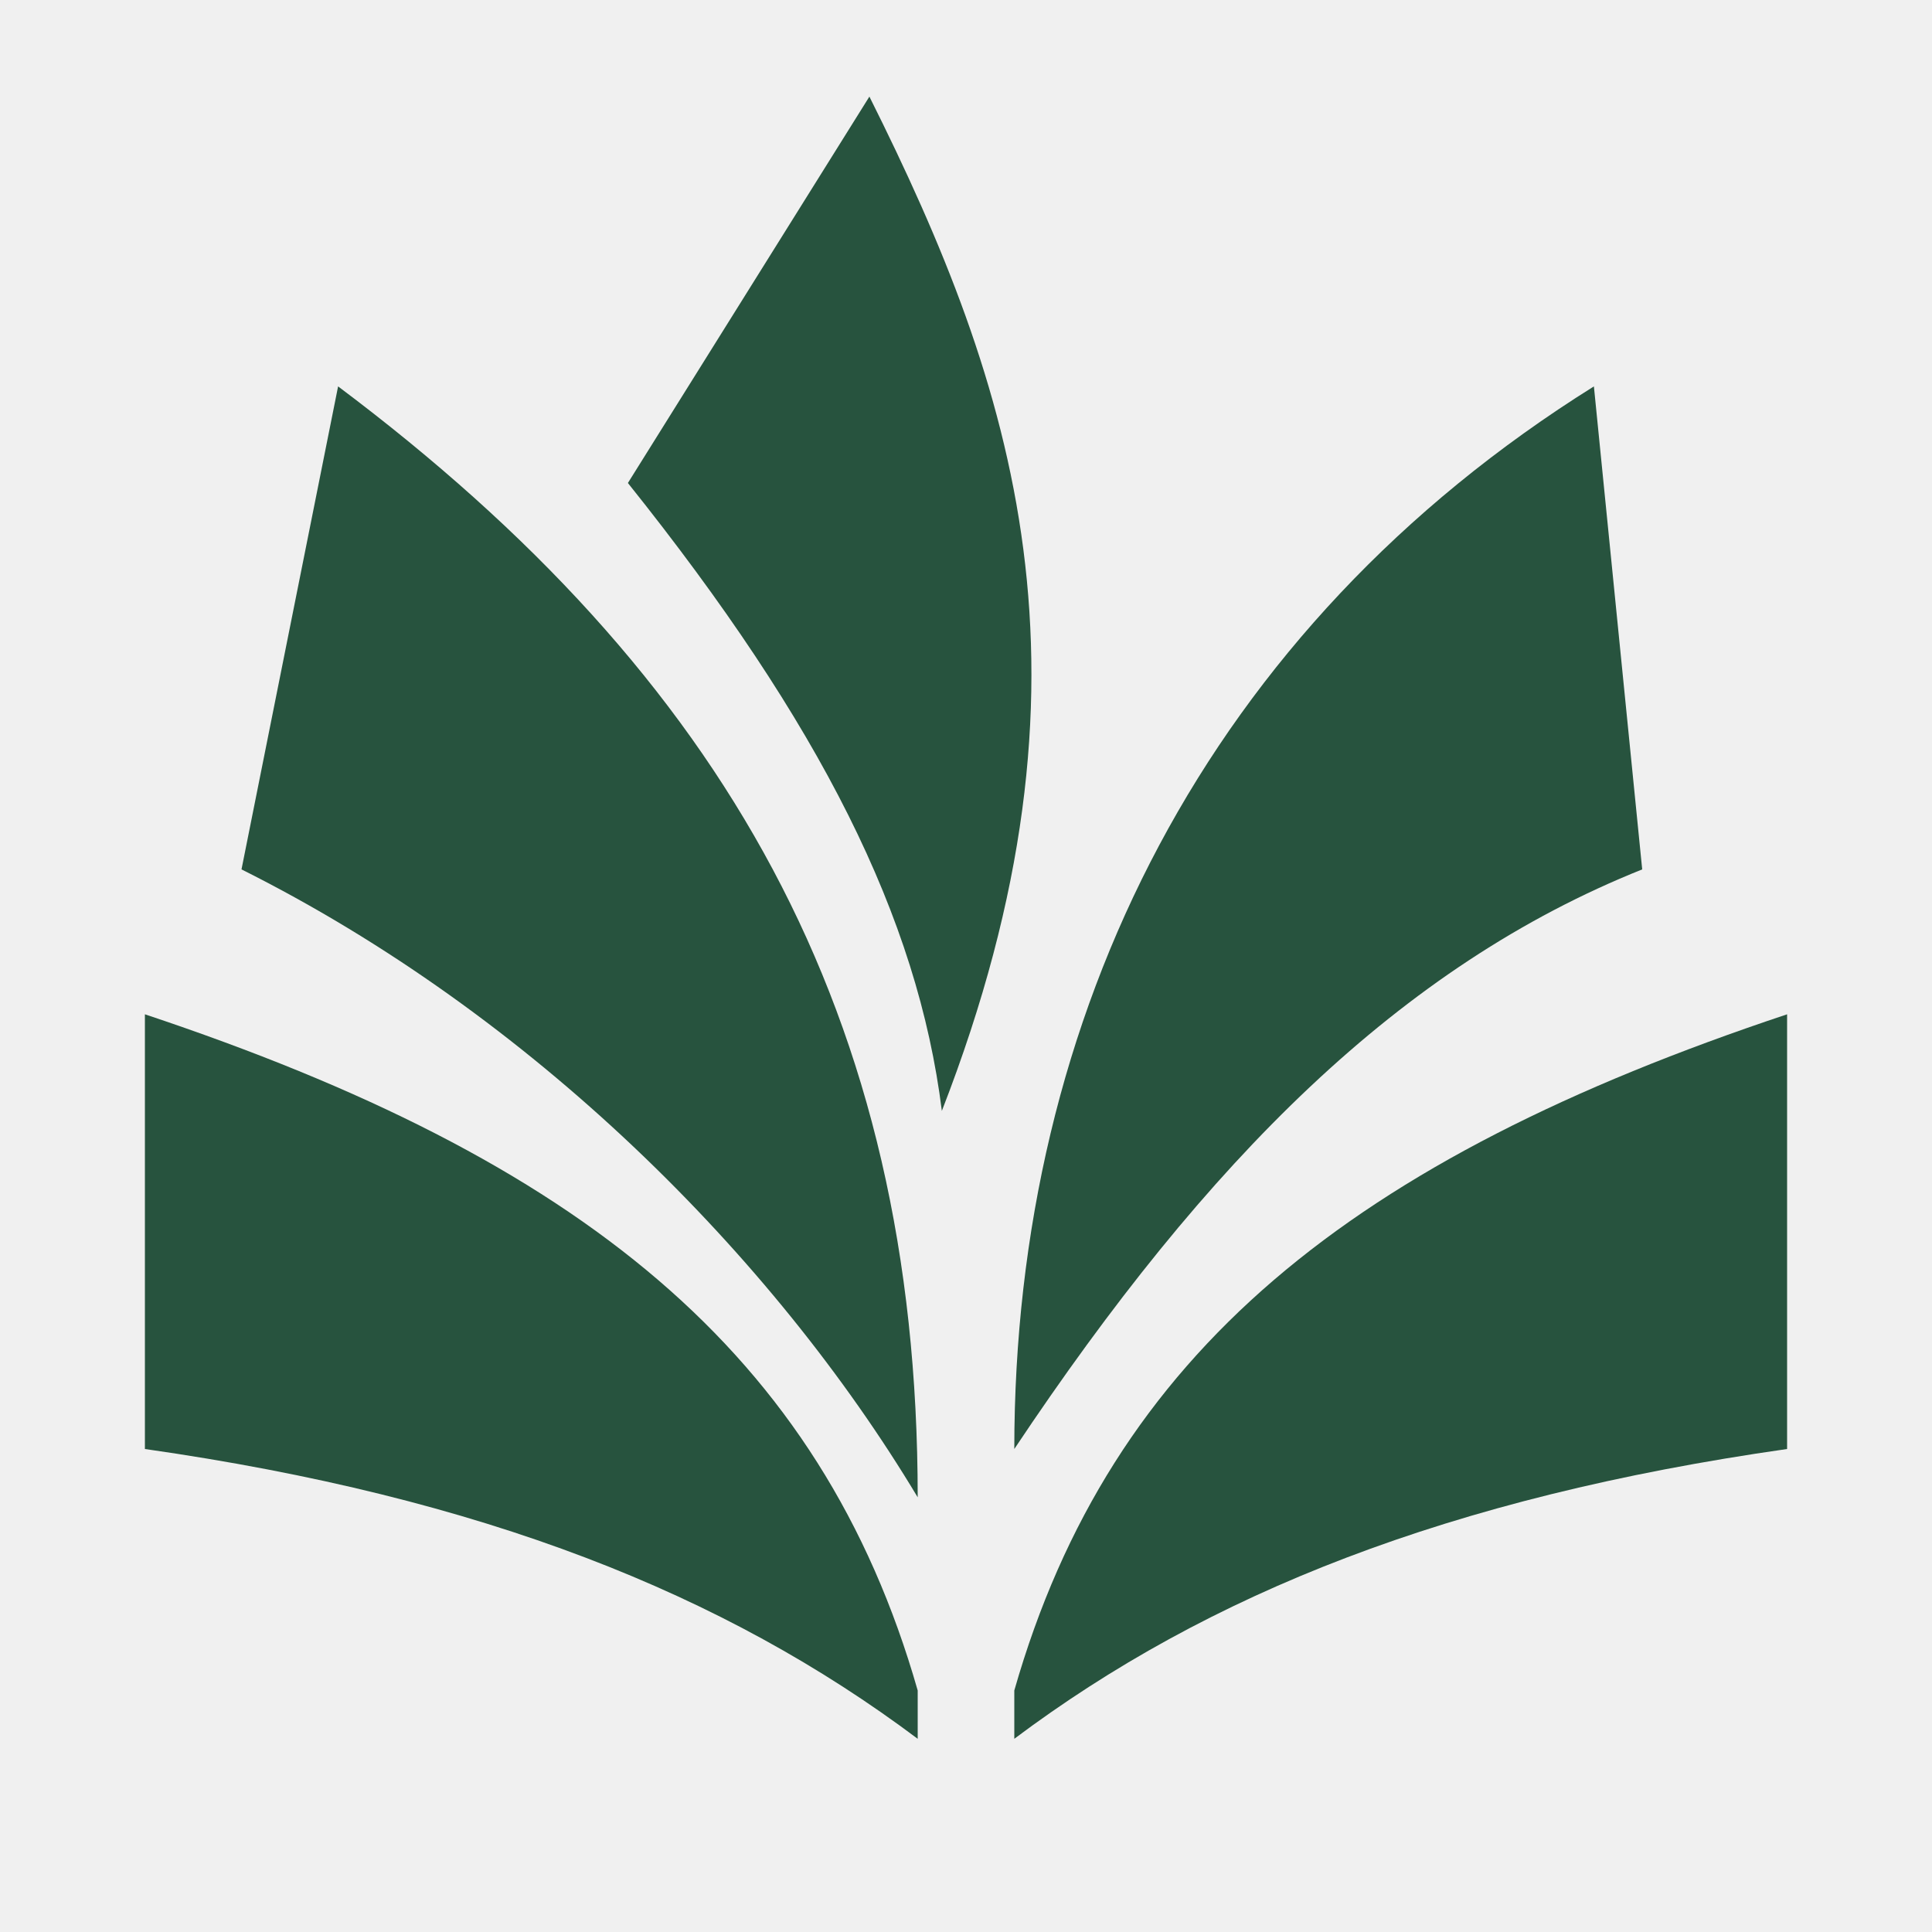
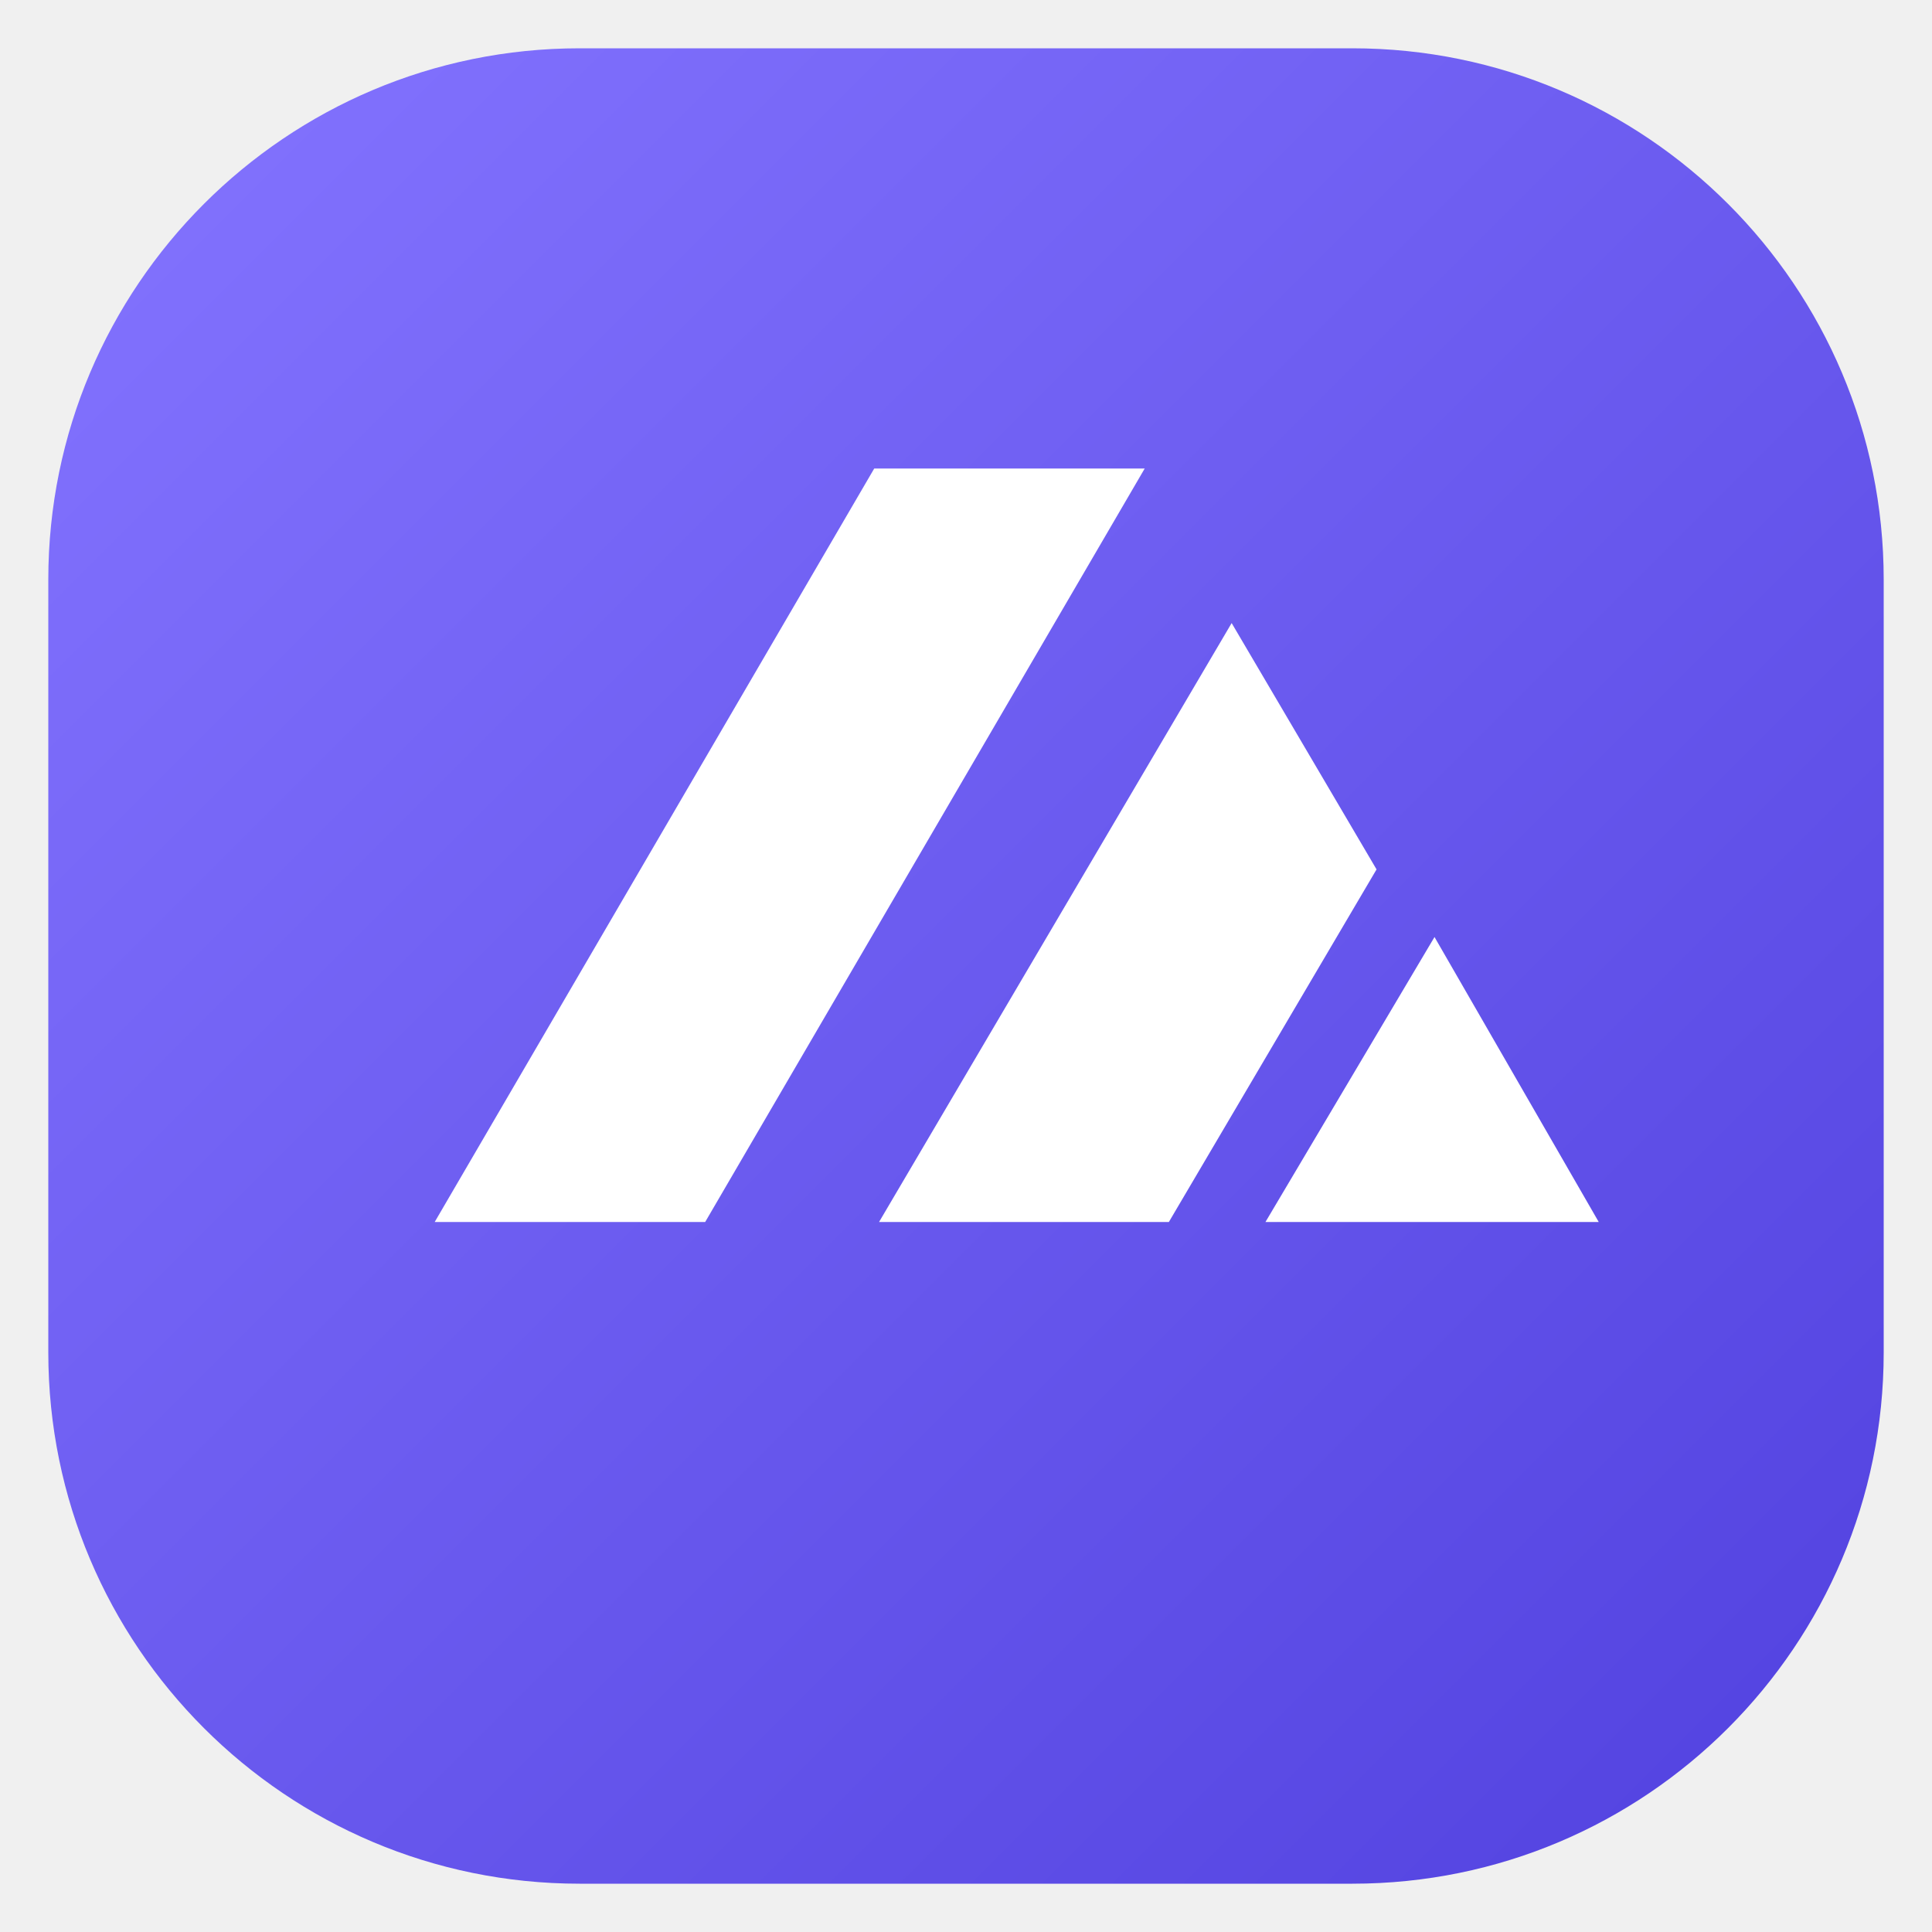
- <svg xmlns="http://www.w3.org/2000/svg" viewBox="0 0 40 40" fill="none">
-   <g fill="#27533e">
-     <path d="M19 35C17 28 12 24 3 21v9c7 1 12 3 16 6z" />
-     <path d="M19 31C19 21 15 14 7 8L5 18c6 3 11 8 14 13z" />
-     <path d="M19.5 23C23 14 21 8 18 2l-5 8c4 5 6 9 6.5 13z" />
-     <path d="M21 36c4-3 9-5 16-6v-9c-9 3-14 7-16 14z" />
-     <path d="M21 30c4-6 8-10 13-12l-1-10c-8 5-12 13-12 22z" />
+ <svg xmlns="http://www.w3.org/2000/svg" width="40" height="40" viewBox="0 0 40 40" fill="none">
+   <defs>
+     <linearGradient id="a" x1="0" x2="1" y1="0" y2="1">
+       <stop stop-color="#8474ff" />
+       <stop offset="1" stop-color="#5141df" />
+     </linearGradient>
+   </defs>
+   <rect x="1" y="1" width="38" height="38" rx="11" fill="url(#a)" />
+   <g fill="white">
+     <path d="M9 25.3 18.1 9.7h5.6L14.6 25.3z" />
+     <path d="m18.2 25.3 7.3-12.4 3 5.1-4.3 7.3z" />
+     <path d="m26.2 25.3 3.5-5.9 3.4 5.9z" />
  </g>
</svg>
